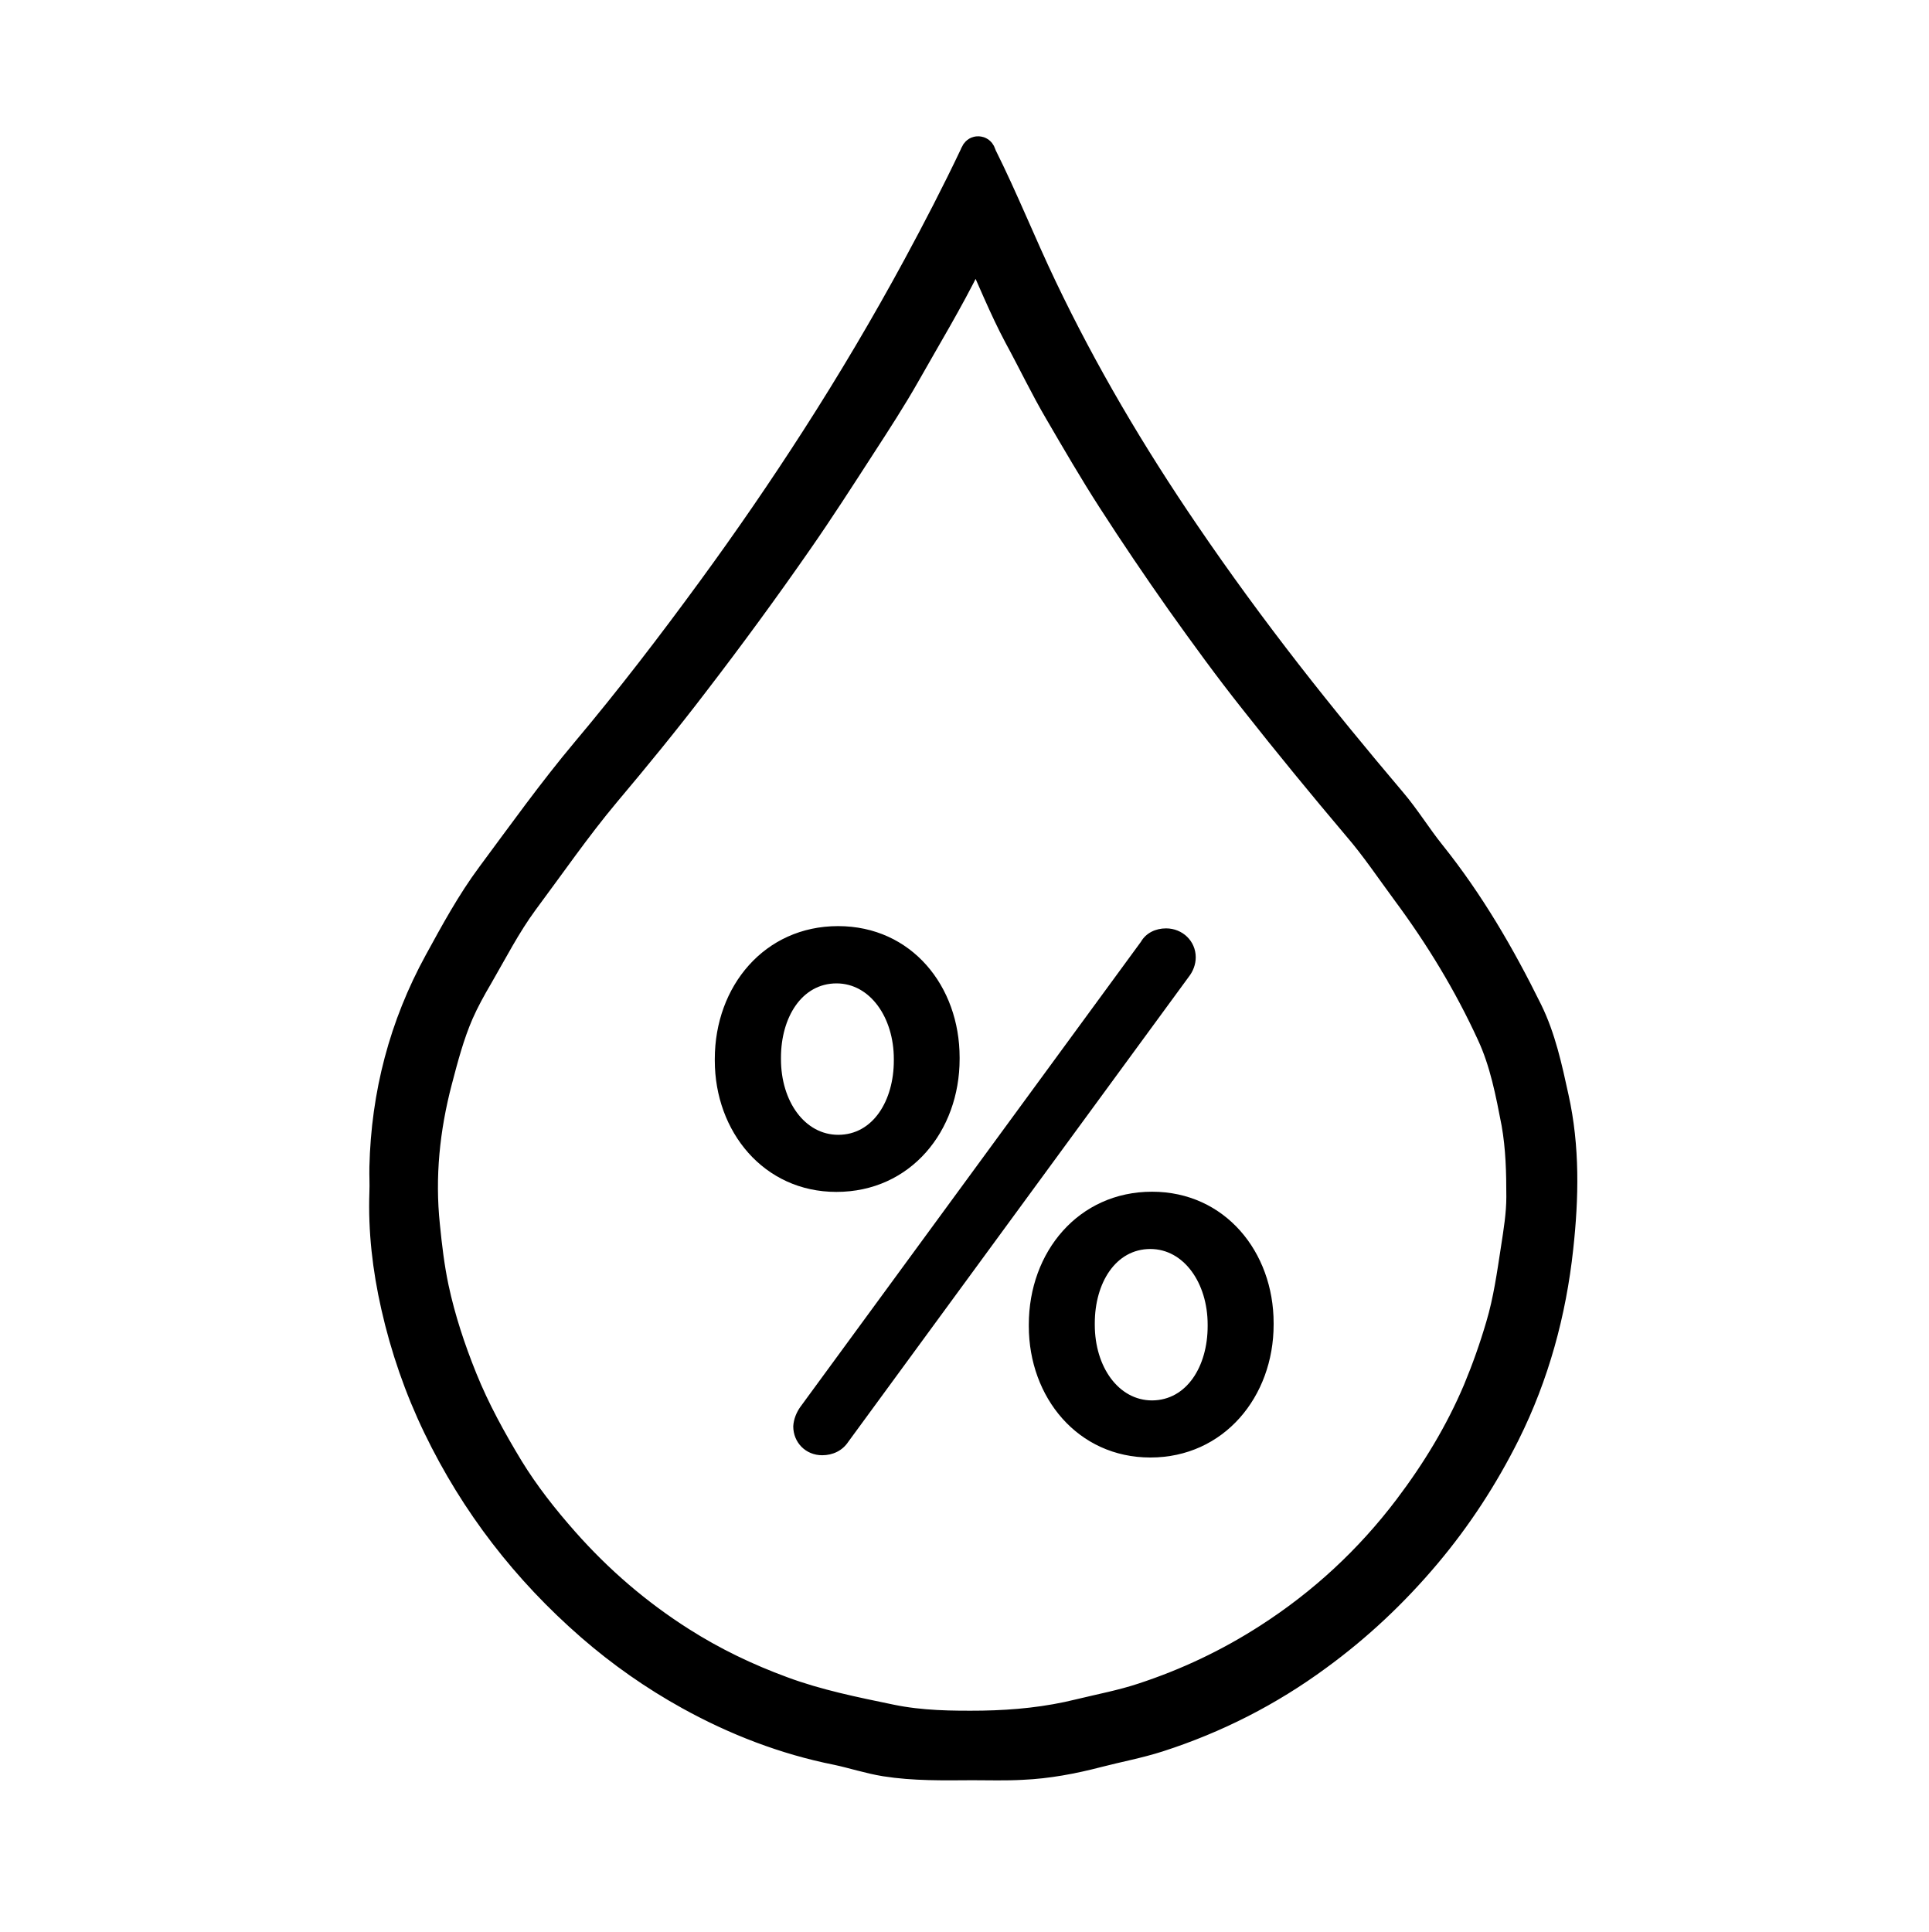
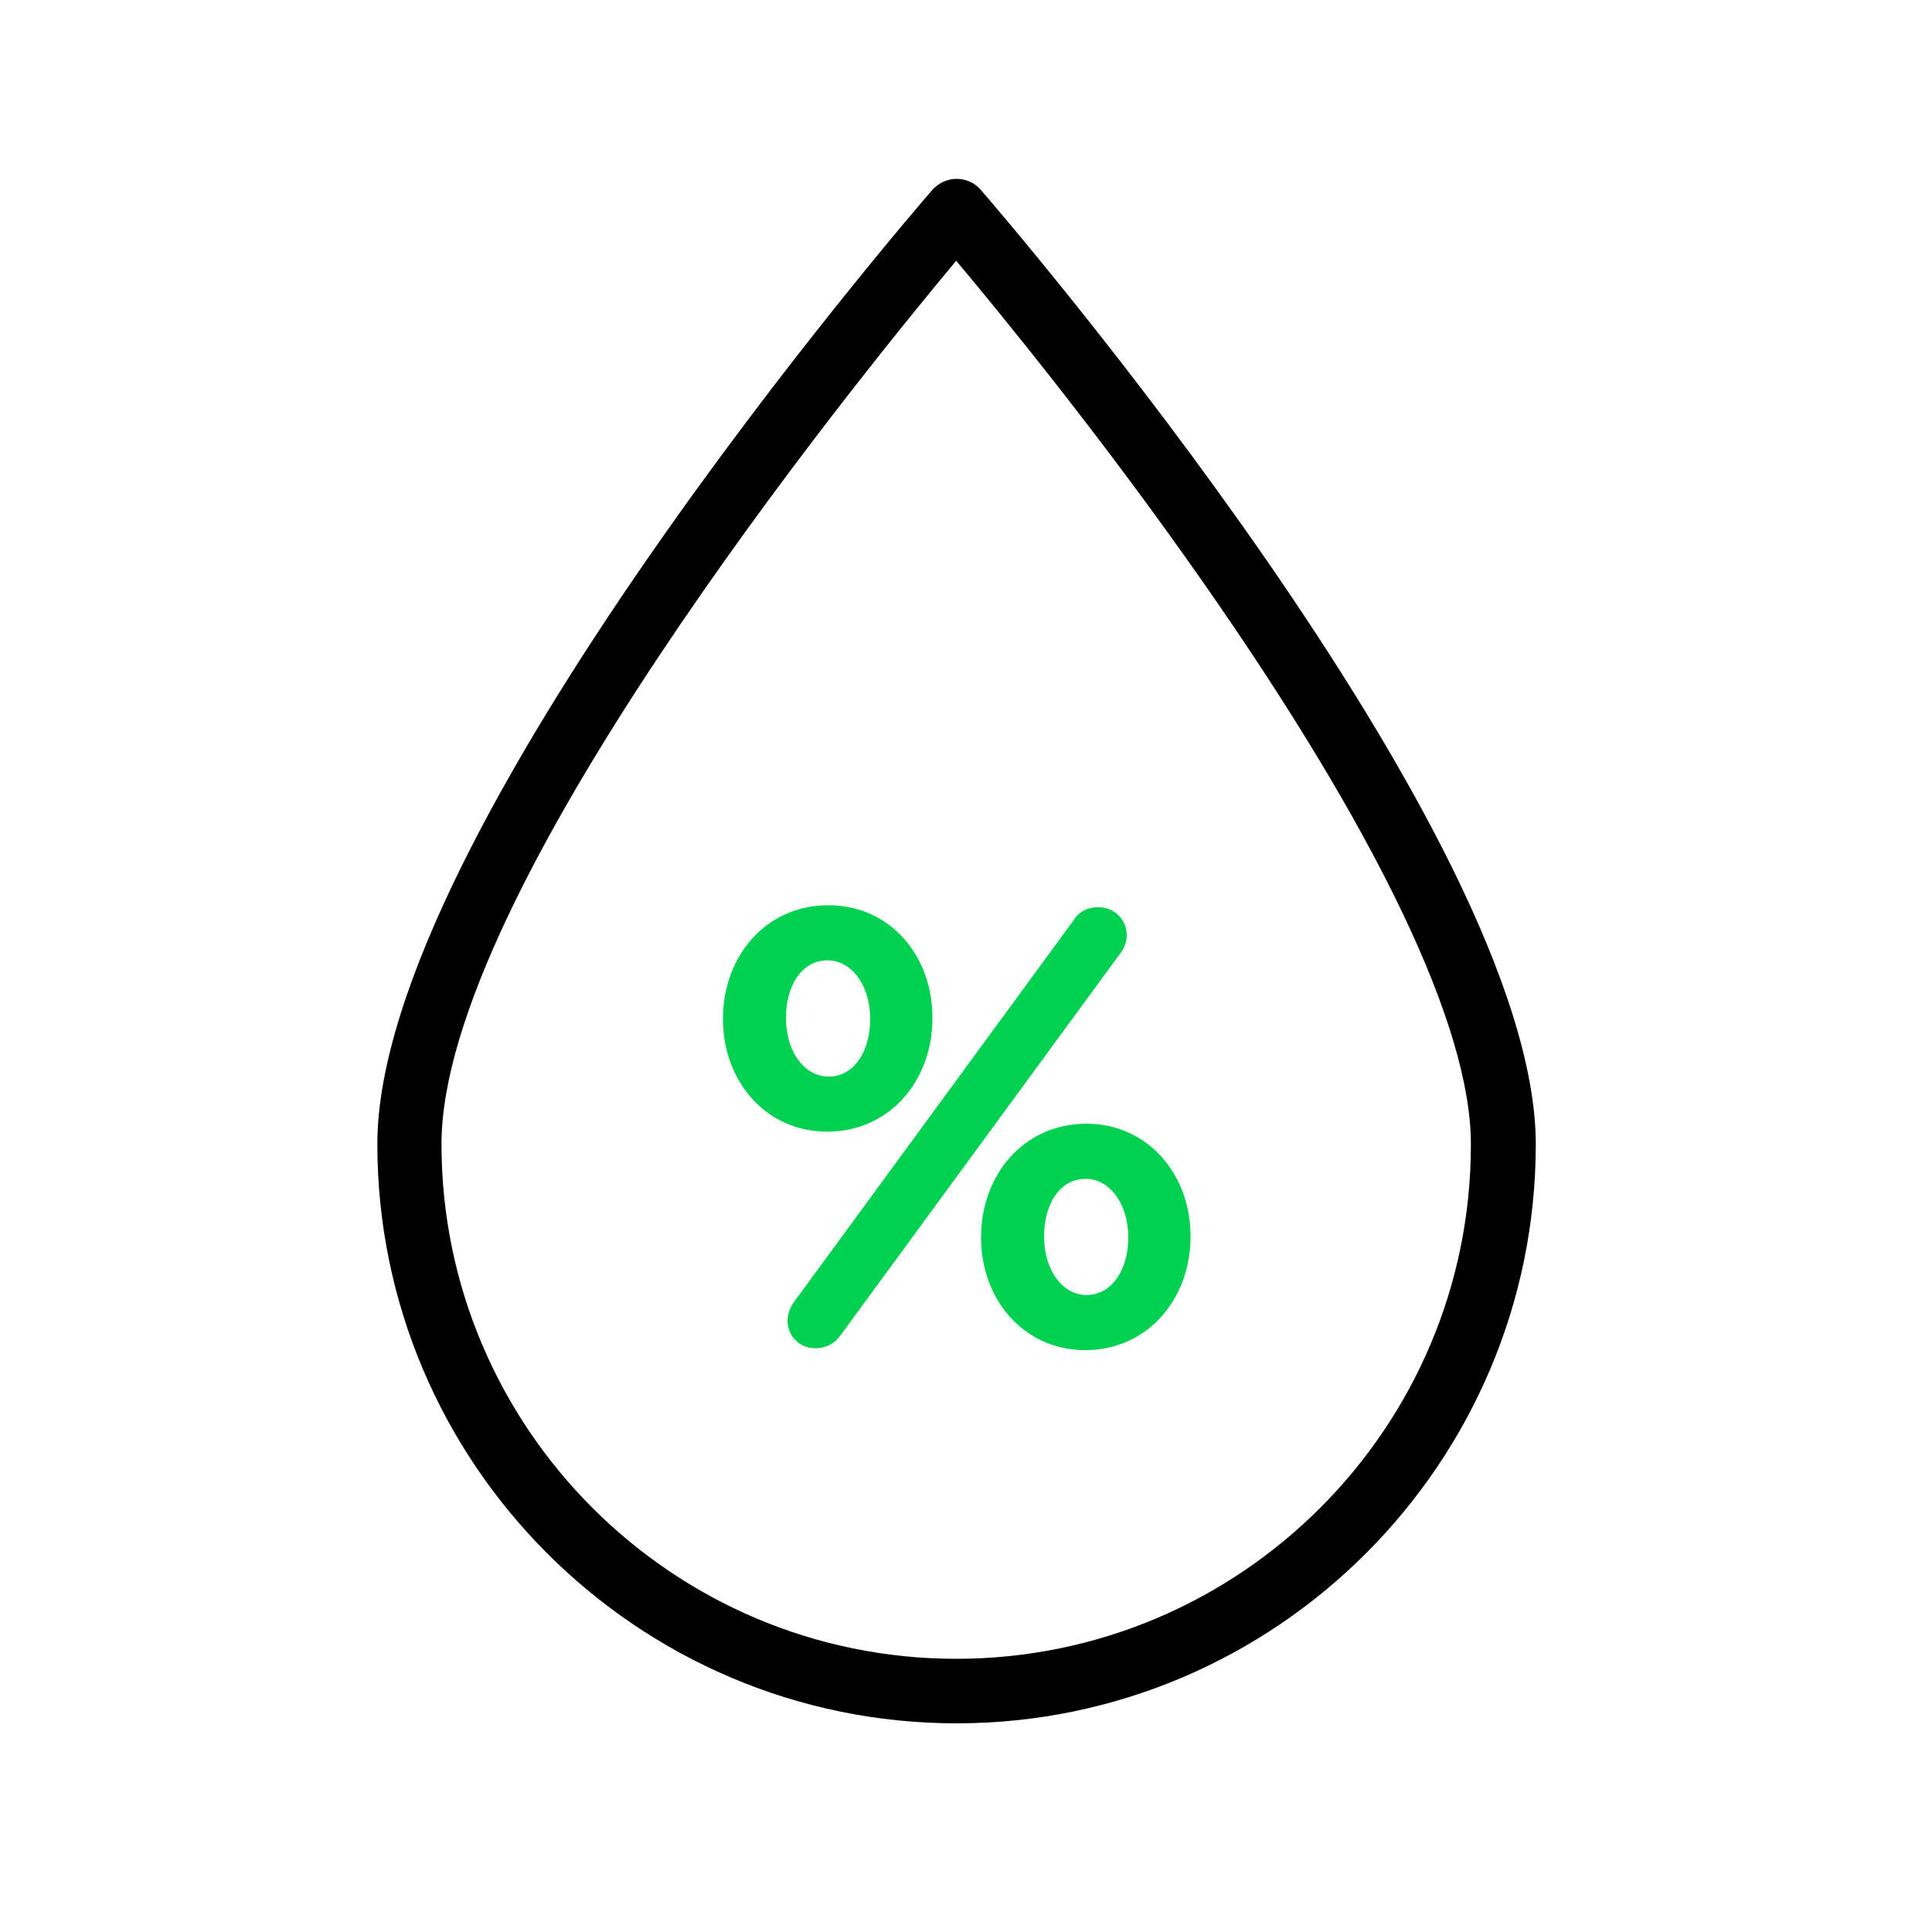
- <svg xmlns="http://www.w3.org/2000/svg" version="1.1" id="Layer_1" x="0px" y="0px" viewBox="355 -296.1 1020 1022" style="enable-background:new 355 -296.1 1020 1022;" xml:space="preserve">
+ <svg xmlns="http://www.w3.org/2000/svg" version="1.1" id="Layer_1" x="0px" y="0px" viewBox="0 0 512 512" style="enable-background:new 0 0 512 512;" xml:space="preserve">
  <style type="text/css">
- 	.st0{stroke:#000000;stroke-width:15.017;stroke-miterlimit:10;}
+ 	.st0{fill:none;}
+ 	.st1{fill:#00D151;stroke:#00D151;stroke-width:2.205;stroke-miterlimit:10;}
</style>
-   <g id="XMLID_1_">
-     <path id="XMLID_17_" class="st0" d="M869.3,638.1c-15.4,0.1-30.8,0.4-46-2c-8.7-1.4-17.1-4.2-25.6-6c-27.6-5.5-53.7-15.6-78.3-29.2   c-18.6-10.3-36-22.5-52.1-36.5c-34.1-29.7-61.3-64.8-81-105.6c-9.9-20.5-17.3-41.9-22.3-64.1c-4.5-19.9-6.8-39.8-6.1-60.1   c0.2-4.4-0.1-8.8,0-13.2c0.9-38.6,10.4-74.9,28.9-108.7c8.6-15.7,17.1-31.4,27.8-45.8c16.4-22.1,32.4-44.5,50.1-65.6   c23.3-27.7,45.3-56.4,66.7-85.7c19-26,37.3-52.6,54.7-79.7c19.1-29.7,37.1-60.1,53.9-91.1c10.5-19.4,20.6-38.9,30-58.7   c0.5-1.1,0.9-2.7,2.5-2.6c1.7,0.1,1.8,1.8,2.3,2.9c11.4,22.8,20.8,46.5,31.8,69.5c21.6,45.3,47.1,88.4,75.4,129.9   c17.2,25.3,35.3,50,54.1,74.2c17.9,23,36.4,45.5,55.2,67.7c7.5,8.8,13.5,18.7,20.8,27.8c20.6,25.7,36.9,53.8,51.4,83.2   c7,14.3,10.4,30.1,13.8,45.7c5.9,26.4,5.3,53.1,2.4,79.6c-3.7,34.2-12.7,67.3-28.1,98.2c-11.5,23-25.4,44.4-42,64.1   c-17.1,20.3-36.2,38.3-57.6,53.9c-25.7,18.9-53.8,33.2-84.2,43c-10.6,3.4-21.5,5.4-32.3,8.2c-13.1,3.4-26.3,5.9-39.8,6.5   C886.9,638.4,878.1,638.1,869.3,638.1z M871.8-165.3c-1.8,3.1-3.6,5.6-4.9,8.3c-9.9,20.1-21.5,39.2-32.5,58.7   c-7.3,12.9-15.5,25.5-23.6,38c-11,17-21.9,34-33.4,50.5c-17.7,25.5-36.1,50.6-55,75.2c-15.1,19.8-30.9,39.1-46.9,58.1   c-15.4,18.4-29.1,38.3-43.4,57.5c-9.1,12.4-16.1,26.1-23.8,39.4c-3.7,6.3-7.3,12.8-10.2,19.4c-5,11.5-8.2,23.7-11.4,35.9   c-6.6,25.2-9.2,50.6-6.5,76.5c1.1,11.1,2.4,22.1,4.7,33c3.5,16.4,8.8,32.4,15.1,48c6.7,16.6,15.3,32.2,24.5,47.4   c8.4,13.7,18.4,26.4,29.1,38.5c18.2,20.6,38.8,38.3,61.8,52.9c16.8,10.7,34.7,19.3,53.5,26.2c18.6,6.9,38,10.8,57.3,14.8   c15.9,3.3,32.2,3.5,48.6,3.3c17.3-0.3,34.4-2,51.3-6.2c11.1-2.7,22.3-4.8,33.2-8.4c23.5-7.7,45.5-18.1,66.3-31.5   c28.8-18.5,53.5-41.4,74.1-68.6c14.6-19.3,27.1-39.8,36.6-62.2c4.7-11.3,8.7-22.6,12.1-34.2c4-13.4,5.9-27.2,8-40.8   c1.4-9.1,2.9-18.2,2.9-27.4c0-13-0.3-25.9-2.6-38.9c-3.1-16.1-6.2-32.4-13.1-47.2c-12.2-26.6-27.4-51.6-44.9-75.2   c-8.5-11.5-16.5-23.5-25.9-34.4c-18.6-22-36.9-44.3-54.7-66.9c-13.5-17-26.2-34.5-38.8-52.2C966.9,4.6,954.7-13.4,943-31.6   c-9.8-15.2-18.9-30.9-28-46.5c-7.7-13.1-14.2-26.8-21.5-40.2C885.5-133.3,879.2-149.2,871.8-165.3z" />
+   <g id="XMLID_3_">
+ </g>
+   <g id="XMLID_6_">
+ </g>
+   <g id="XMLID_14_">
+ </g>
+   <g id="XMLID_15_">
+ </g>
+   <g id="XMLID_16_">
+ </g>
+   <g id="XMLID_17_">
+ </g>
+   <rect x="-695.8" y="44" class="st0" width="428" height="54.6" />
+   <g>
+     <g>
+       <path d="M259.9,50.3c-1.6-1.9-4-2.9-6.4-2.9s-4.8,1.1-6.4,2.9c-6,6.9-147.1,170.6-147.1,252.9c0,84.6,68.9,153.5,153.5,153.5    s153.5-68.9,153.5-153.5C406.9,220.9,265.9,57.2,259.9,50.3z M253.4,439.6c-75.2,0-136.4-61.2-136.4-136.4    c0-66.6,108.6-200.8,136.4-234.1c12,14.3,38.9,47.2,65.5,85.3c46.4,66.4,70.9,117.8,70.9,148.8    C389.9,378.4,328.7,439.6,253.4,439.6z" />
+     </g>
  </g>
-   <g id="XMLID_3_">
-     <path id="XMLID_4_" d="M733.1,264.9v-0.8c0-38.5,26.3-70.3,65.2-70.3s64.3,31.8,64.3,69.5v0.8c0,38.1-25.9,70.3-65.2,70.3   C759,334.4,733.1,302.5,733.1,264.9z M827.8,264.9v-0.8c0-22-12.6-40-30.3-40c-18.4,0-29.4,18-29.4,39.3v0.8   c0,22.3,12.6,40,30.3,40C816.8,304.2,827.8,286.1,827.8,264.9z M778.3,448.2l180.2-246.1c2.7-4.7,7.8-7.1,13.3-7.1   c8.7,0,15.7,6.7,15.7,15.3c0,3.9-1.5,7.5-3.6,10.2L803.7,466.6c-3.1,4.7-8.2,7.1-13.8,7.1c-8.7,0-15.3-6.7-15.3-15.3   C774.8,454.5,776.4,450.9,778.3,448.2z M899.2,405.4v-0.8c0-38.5,26.3-70.3,65.2-70.3c38.5,0,64.3,31.8,64.3,69.5v0.8   c0,38.1-26.3,70.3-65.2,70.3C925.1,474.9,899.2,443.1,899.2,405.4z M993.8,405.4v-0.8c0-22-12.6-40-30.3-40   c-18.4,0-29.4,18-29.4,39.3v0.8c0,22.3,12.6,40,30.3,40C982.8,444.6,993.8,426.6,993.8,405.4z" />
+   <g>
+     <path class="st1" d="M192.7,270.2v-0.3c0-15.8,10.8-28.9,26.8-28.9c16,0,26.5,13.1,26.5,28.6v0.3c0,15.7-10.7,28.9-26.8,28.9   C203.4,298.8,192.7,285.7,192.7,270.2z M231.7,270.2v-0.3c0-9.1-5.2-16.5-12.4-16.5c-7.6,0-12.1,7.4-12.1,16.2v0.3   c0,9.2,5.2,16.5,12.4,16.5C227.2,286.4,231.7,278.9,231.7,270.2z M211.3,345.7l74.2-101.3c1.1-1.9,3.2-2.9,5.5-2.9   c3.6,0,6.5,2.7,6.5,6.3c0,1.6-0.6,3.1-1.5,4.2l-74.2,101.3c-1.3,1.9-3.4,2.9-5.7,2.9c-3.6,0-6.3-2.7-6.3-6.3   C209.9,348.3,210.5,346.8,211.3,345.7z M261.1,328.1v-0.3c0-15.8,10.8-28.9,26.8-28.9c15.8,0,26.5,13.1,26.5,28.6v0.3   c0,15.7-10.8,28.9-26.8,28.9C271.8,356.7,261.1,343.6,261.1,328.1z M300.1,328.1v-0.3c0-9.1-5.2-16.5-12.4-16.5   c-7.6,0-12.1,7.4-12.1,16.2v0.3c0,9.2,5.2,16.5,12.4,16.5C295.5,344.2,300.1,336.8,300.1,328.1z" />
  </g>
</svg>
